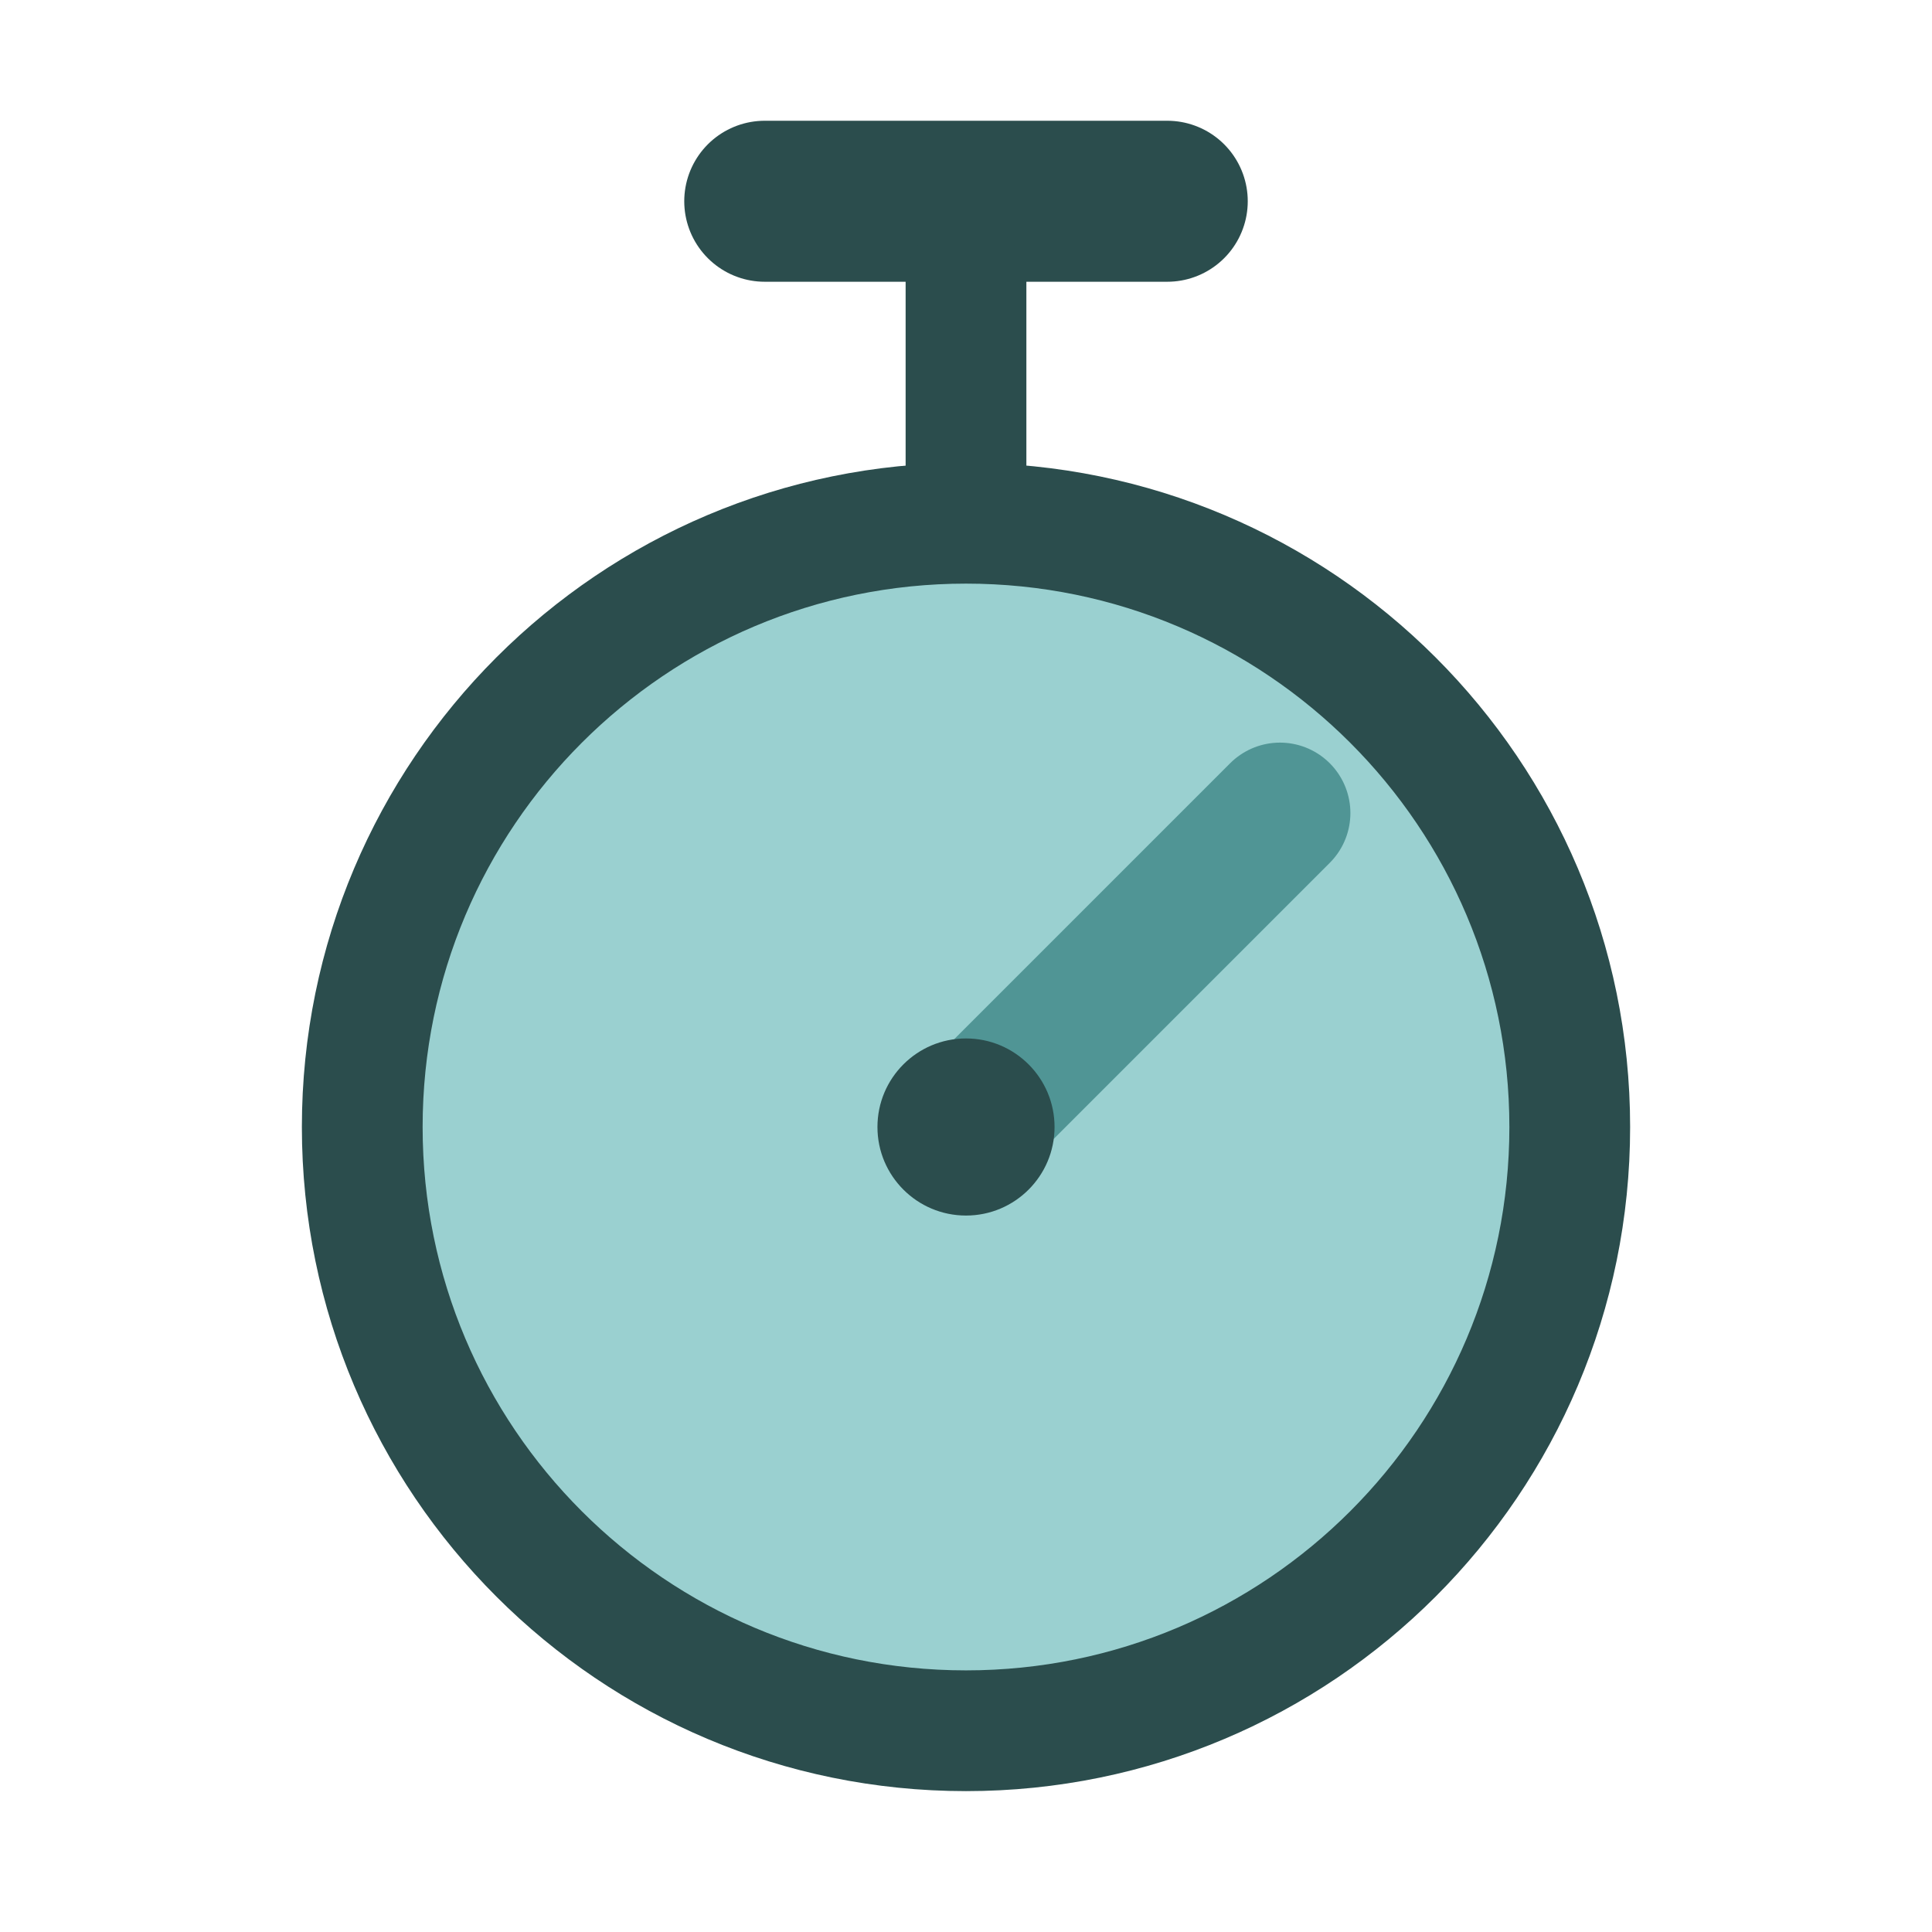
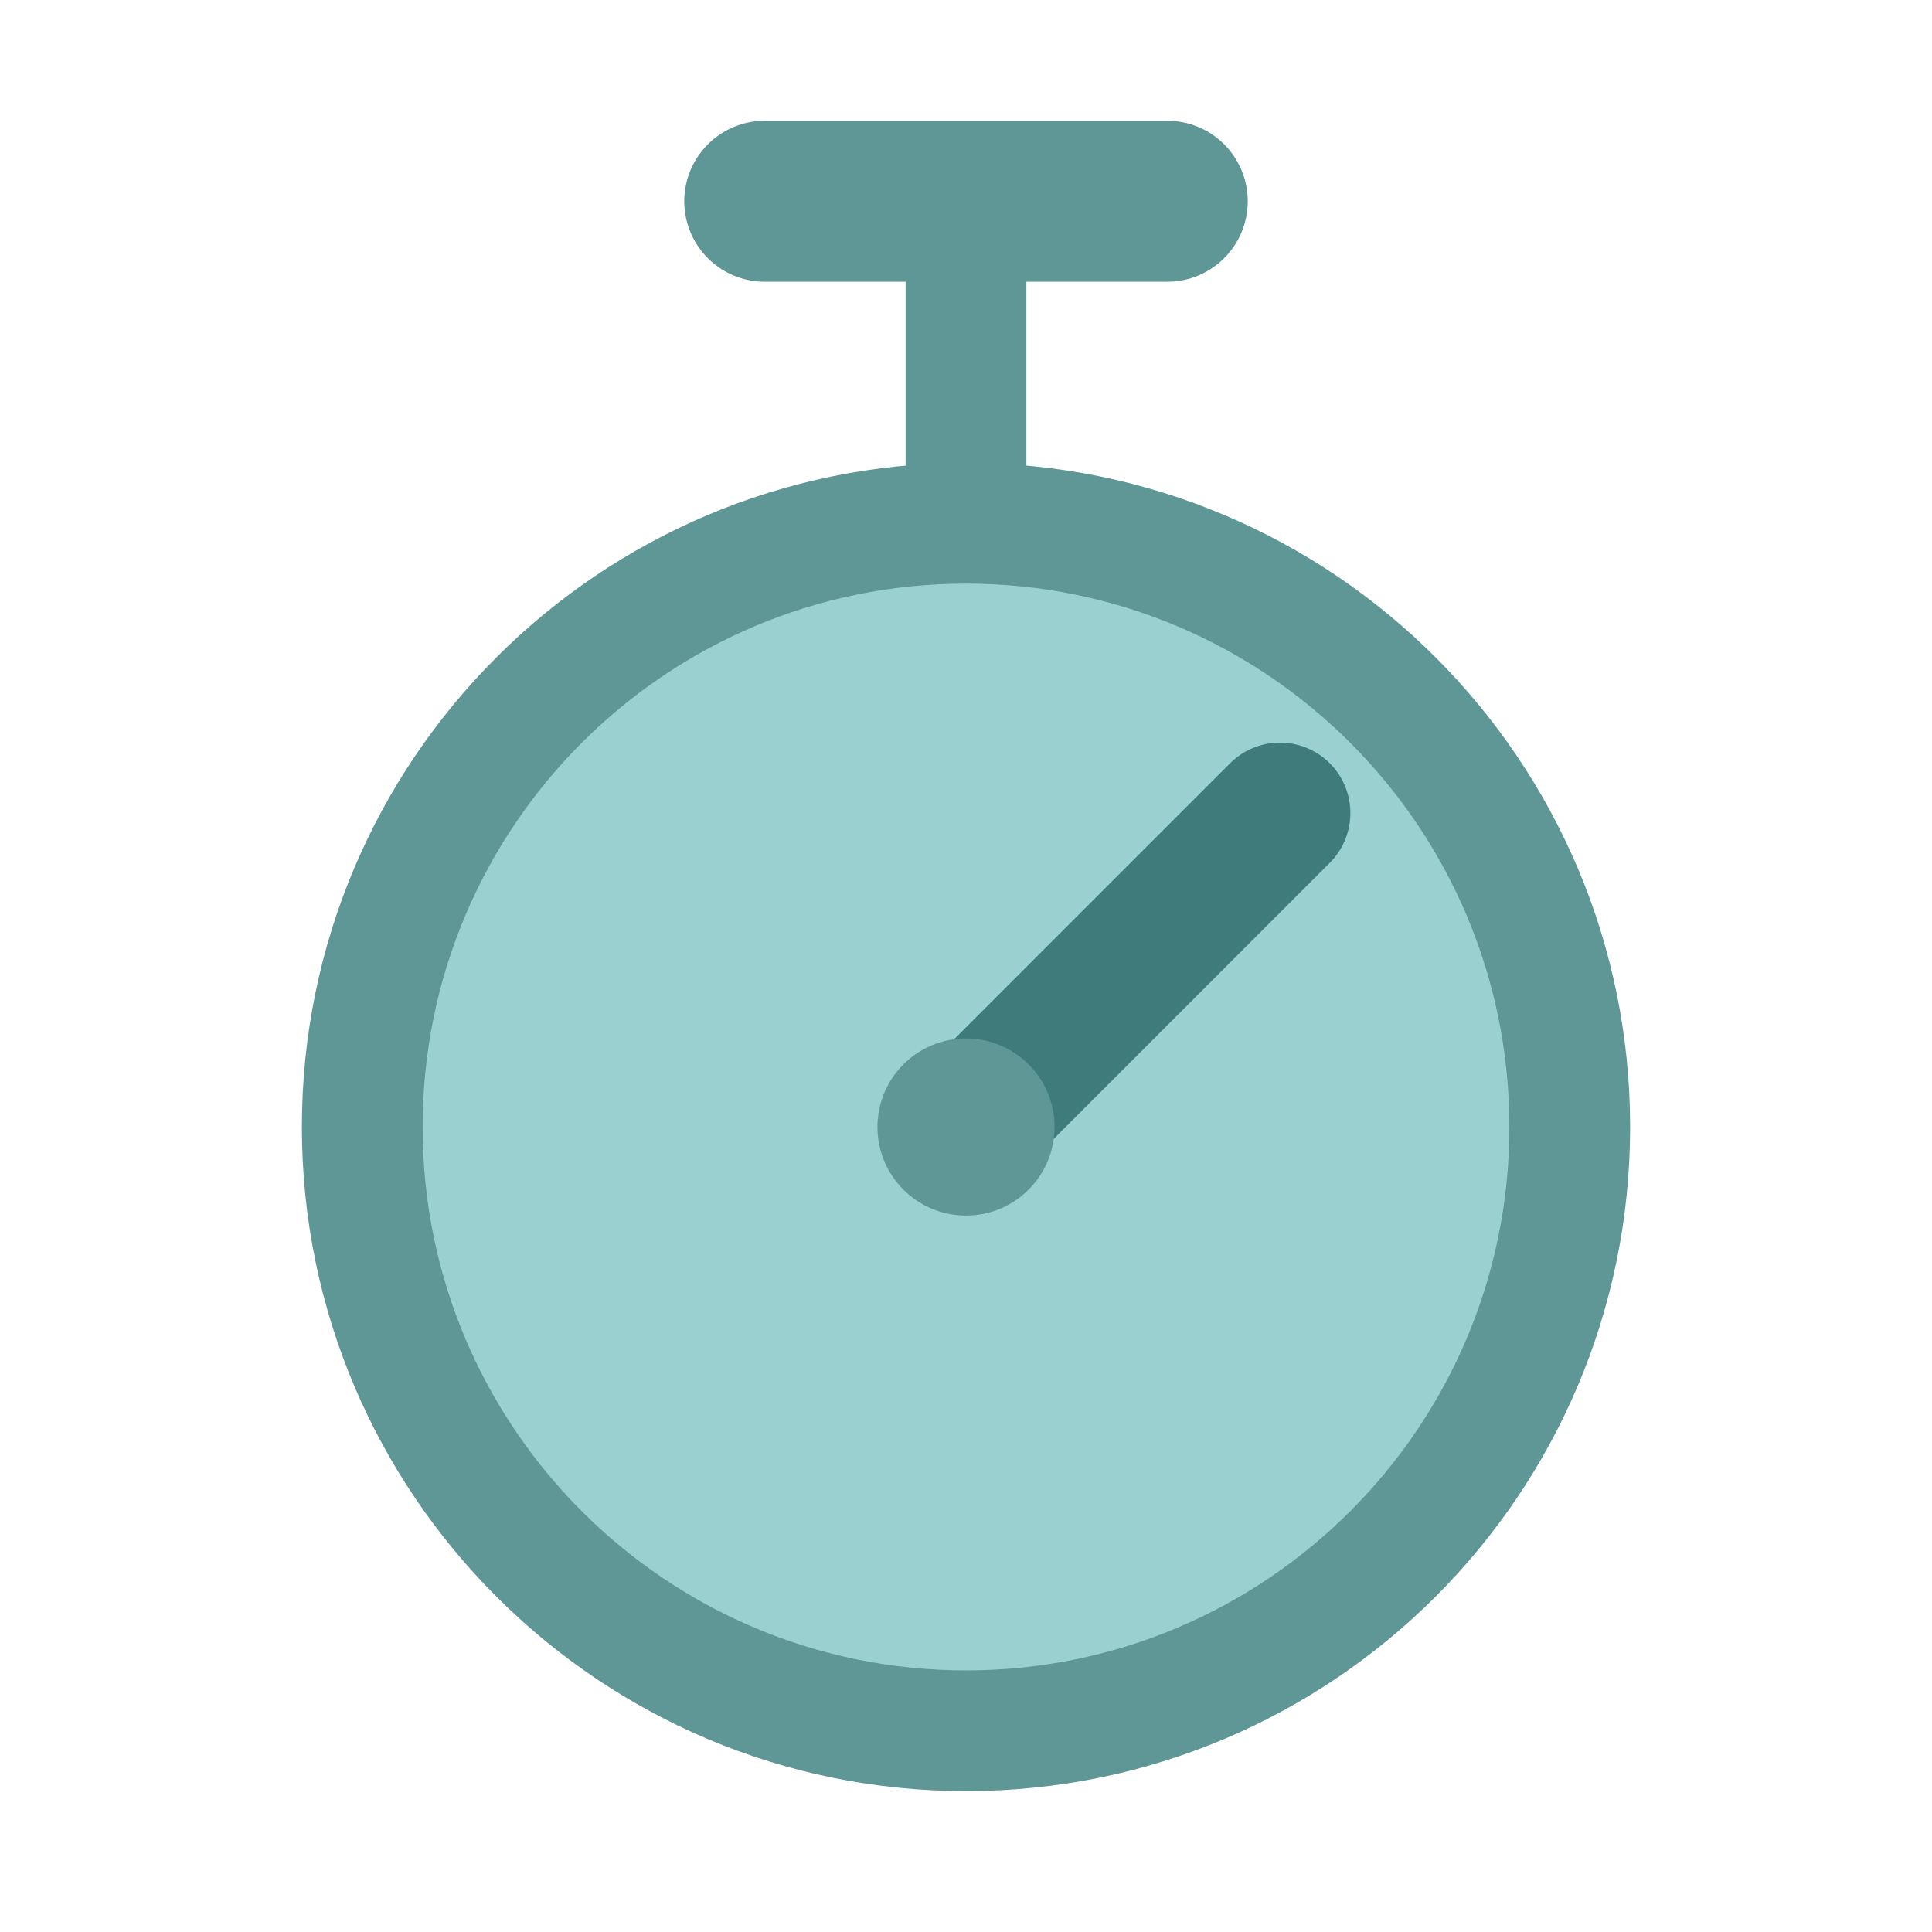
<svg xmlns="http://www.w3.org/2000/svg" width="48" height="48" viewBox="0 0 48 48">
  <g stroke-linecap="round">
-     <path d="M19 5h10" stroke="#2b4d4d" stroke-width="4" />
-     <path d="M24 7v6" stroke="#2b4d4d" stroke-width="3" />
-     <circle cx="24" cy="28" r="15" fill="#9ad0d0" stroke="#2b4d4d" stroke-width="3" />
-     <path d="M24 28 31.8 20.2" stroke="#509595" stroke-width="3.5" />
-     <circle cx="24" cy="28" r="2.2" fill="#2b4d4d" />
+     <path d="M19 5h10" stroke="#5f9797" stroke-width="4" />
+     <path d="M24 7v6" stroke="#5f9797" stroke-width="3" />
+     <circle cx="24" cy="28" r="15" fill="#9ad0d0" stroke="#5f9797" stroke-width="3" />
+     <path d="M24 28 31.8 20.2" stroke="#3f7b7b" stroke-width="3.5" />
+     <circle cx="24" cy="28" r="2.2" fill="#5f9797" />
  </g>
</svg>
